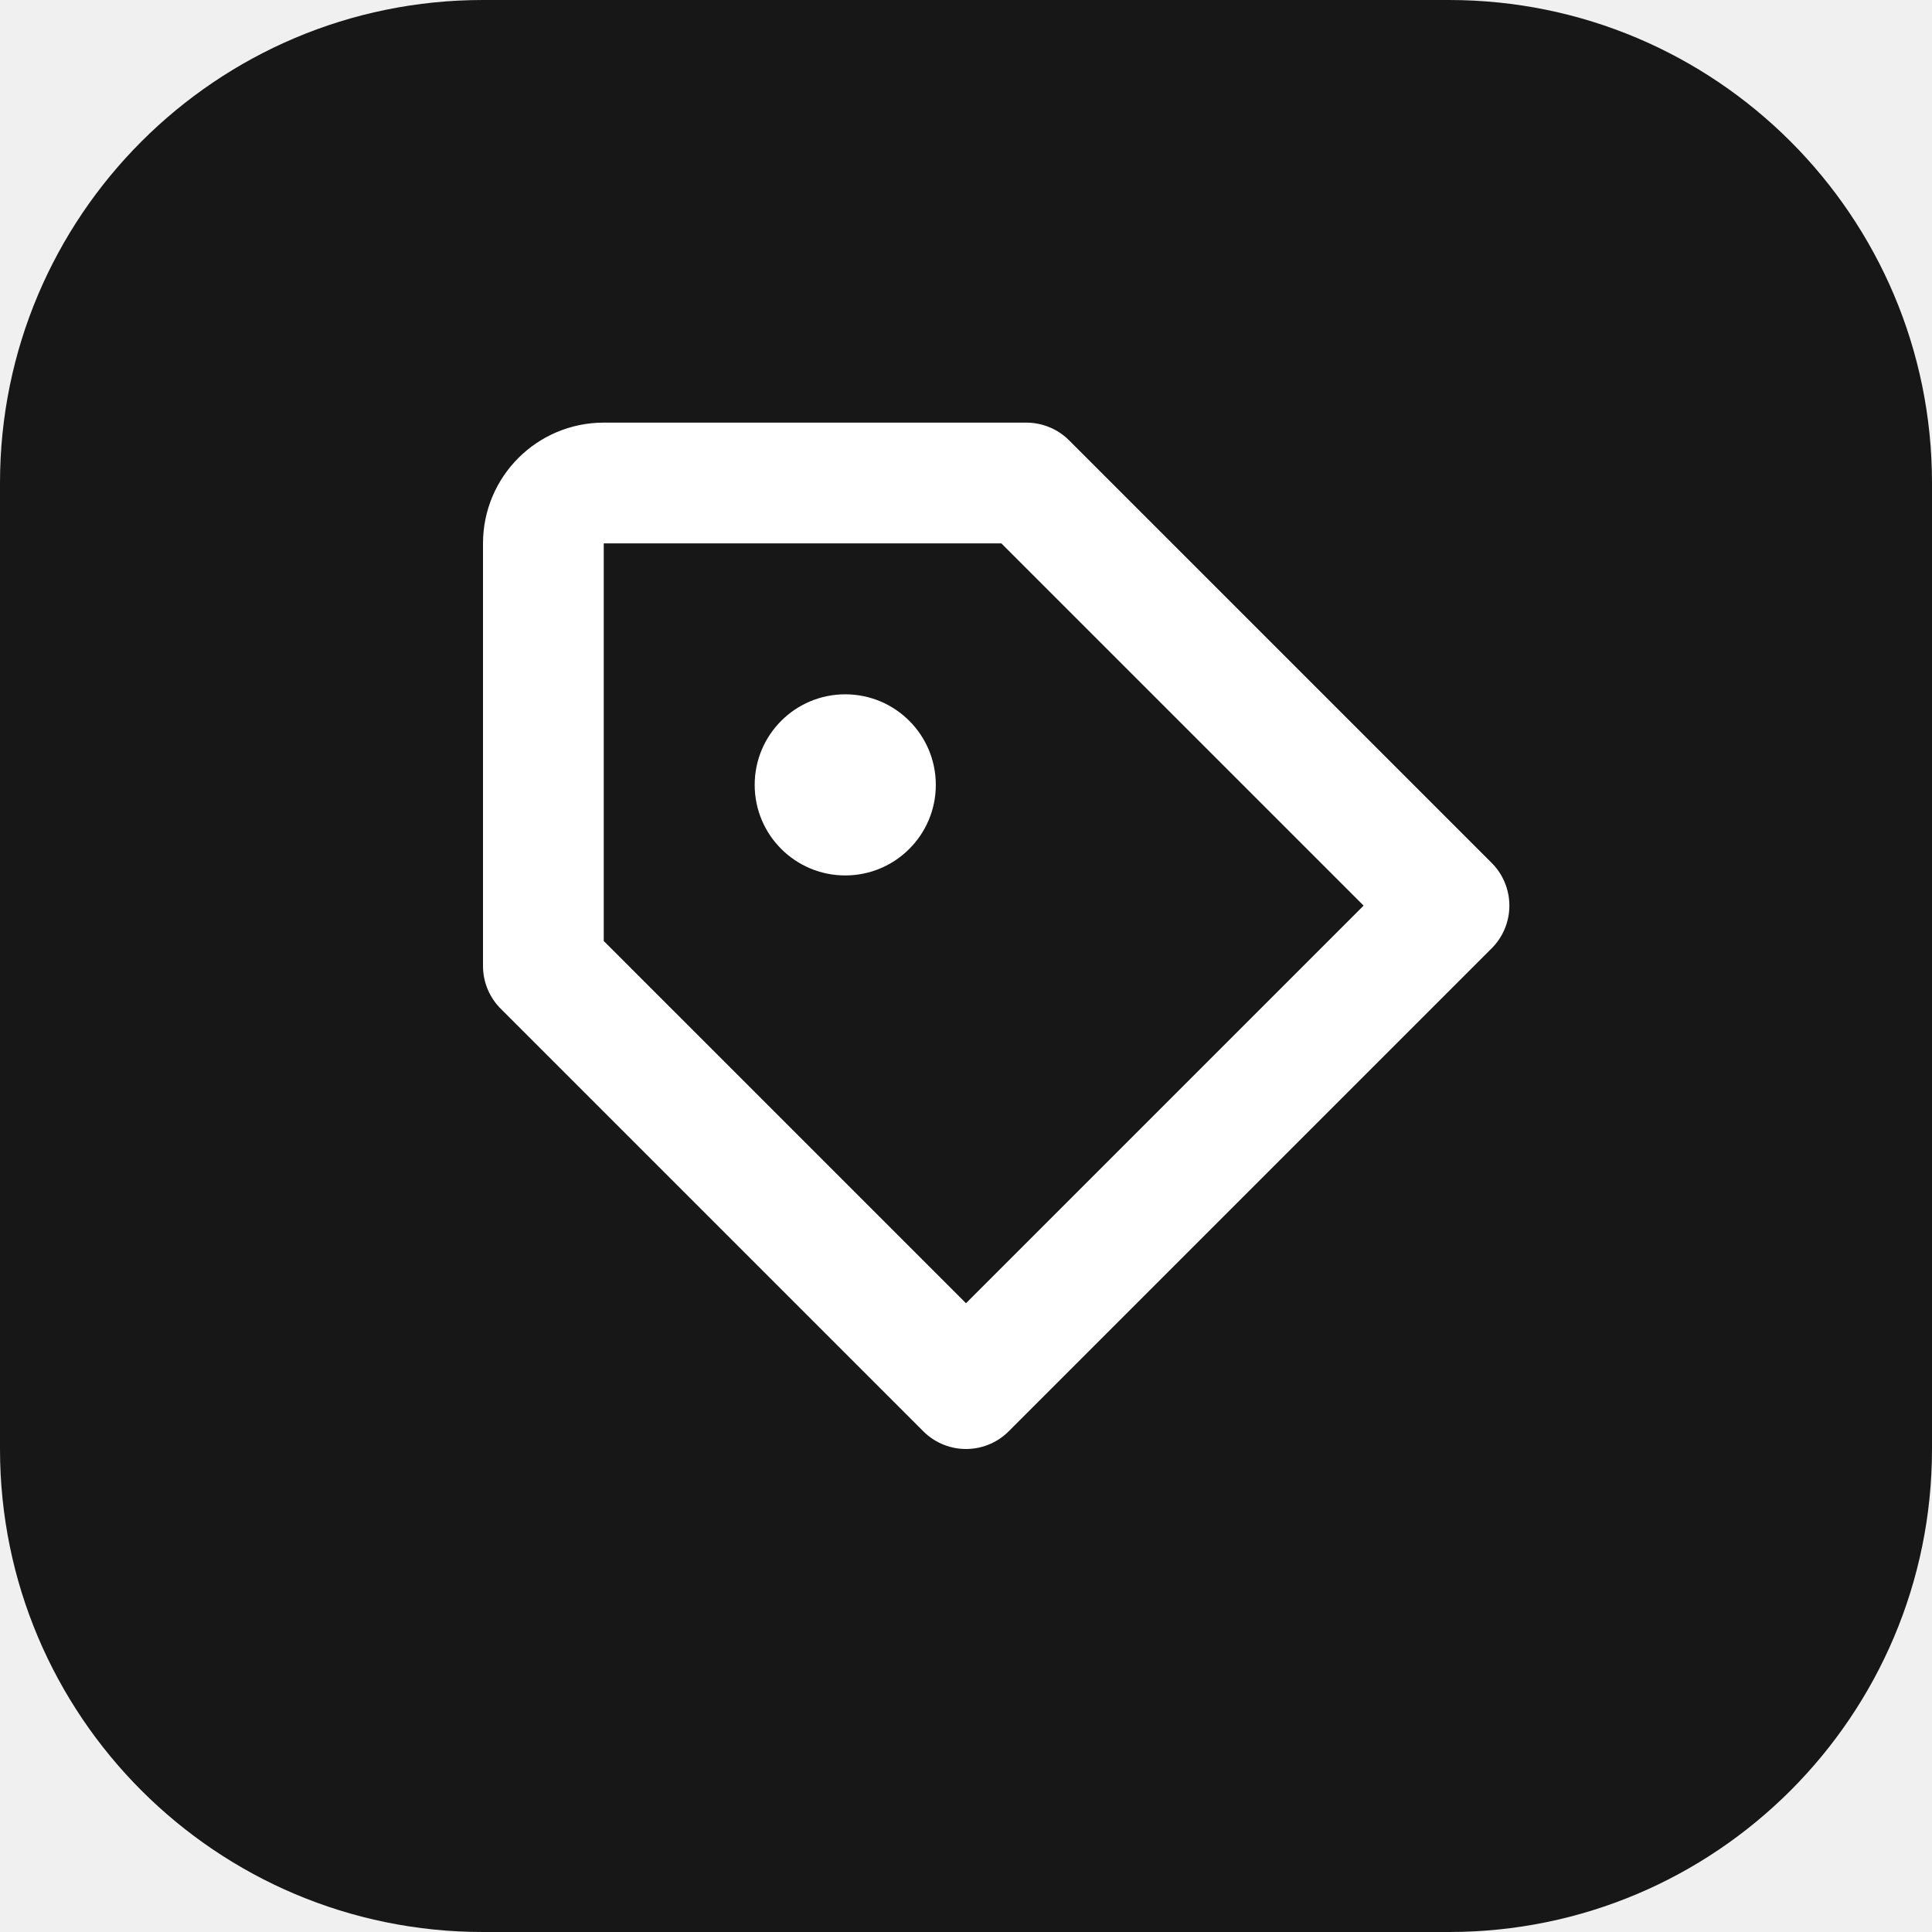
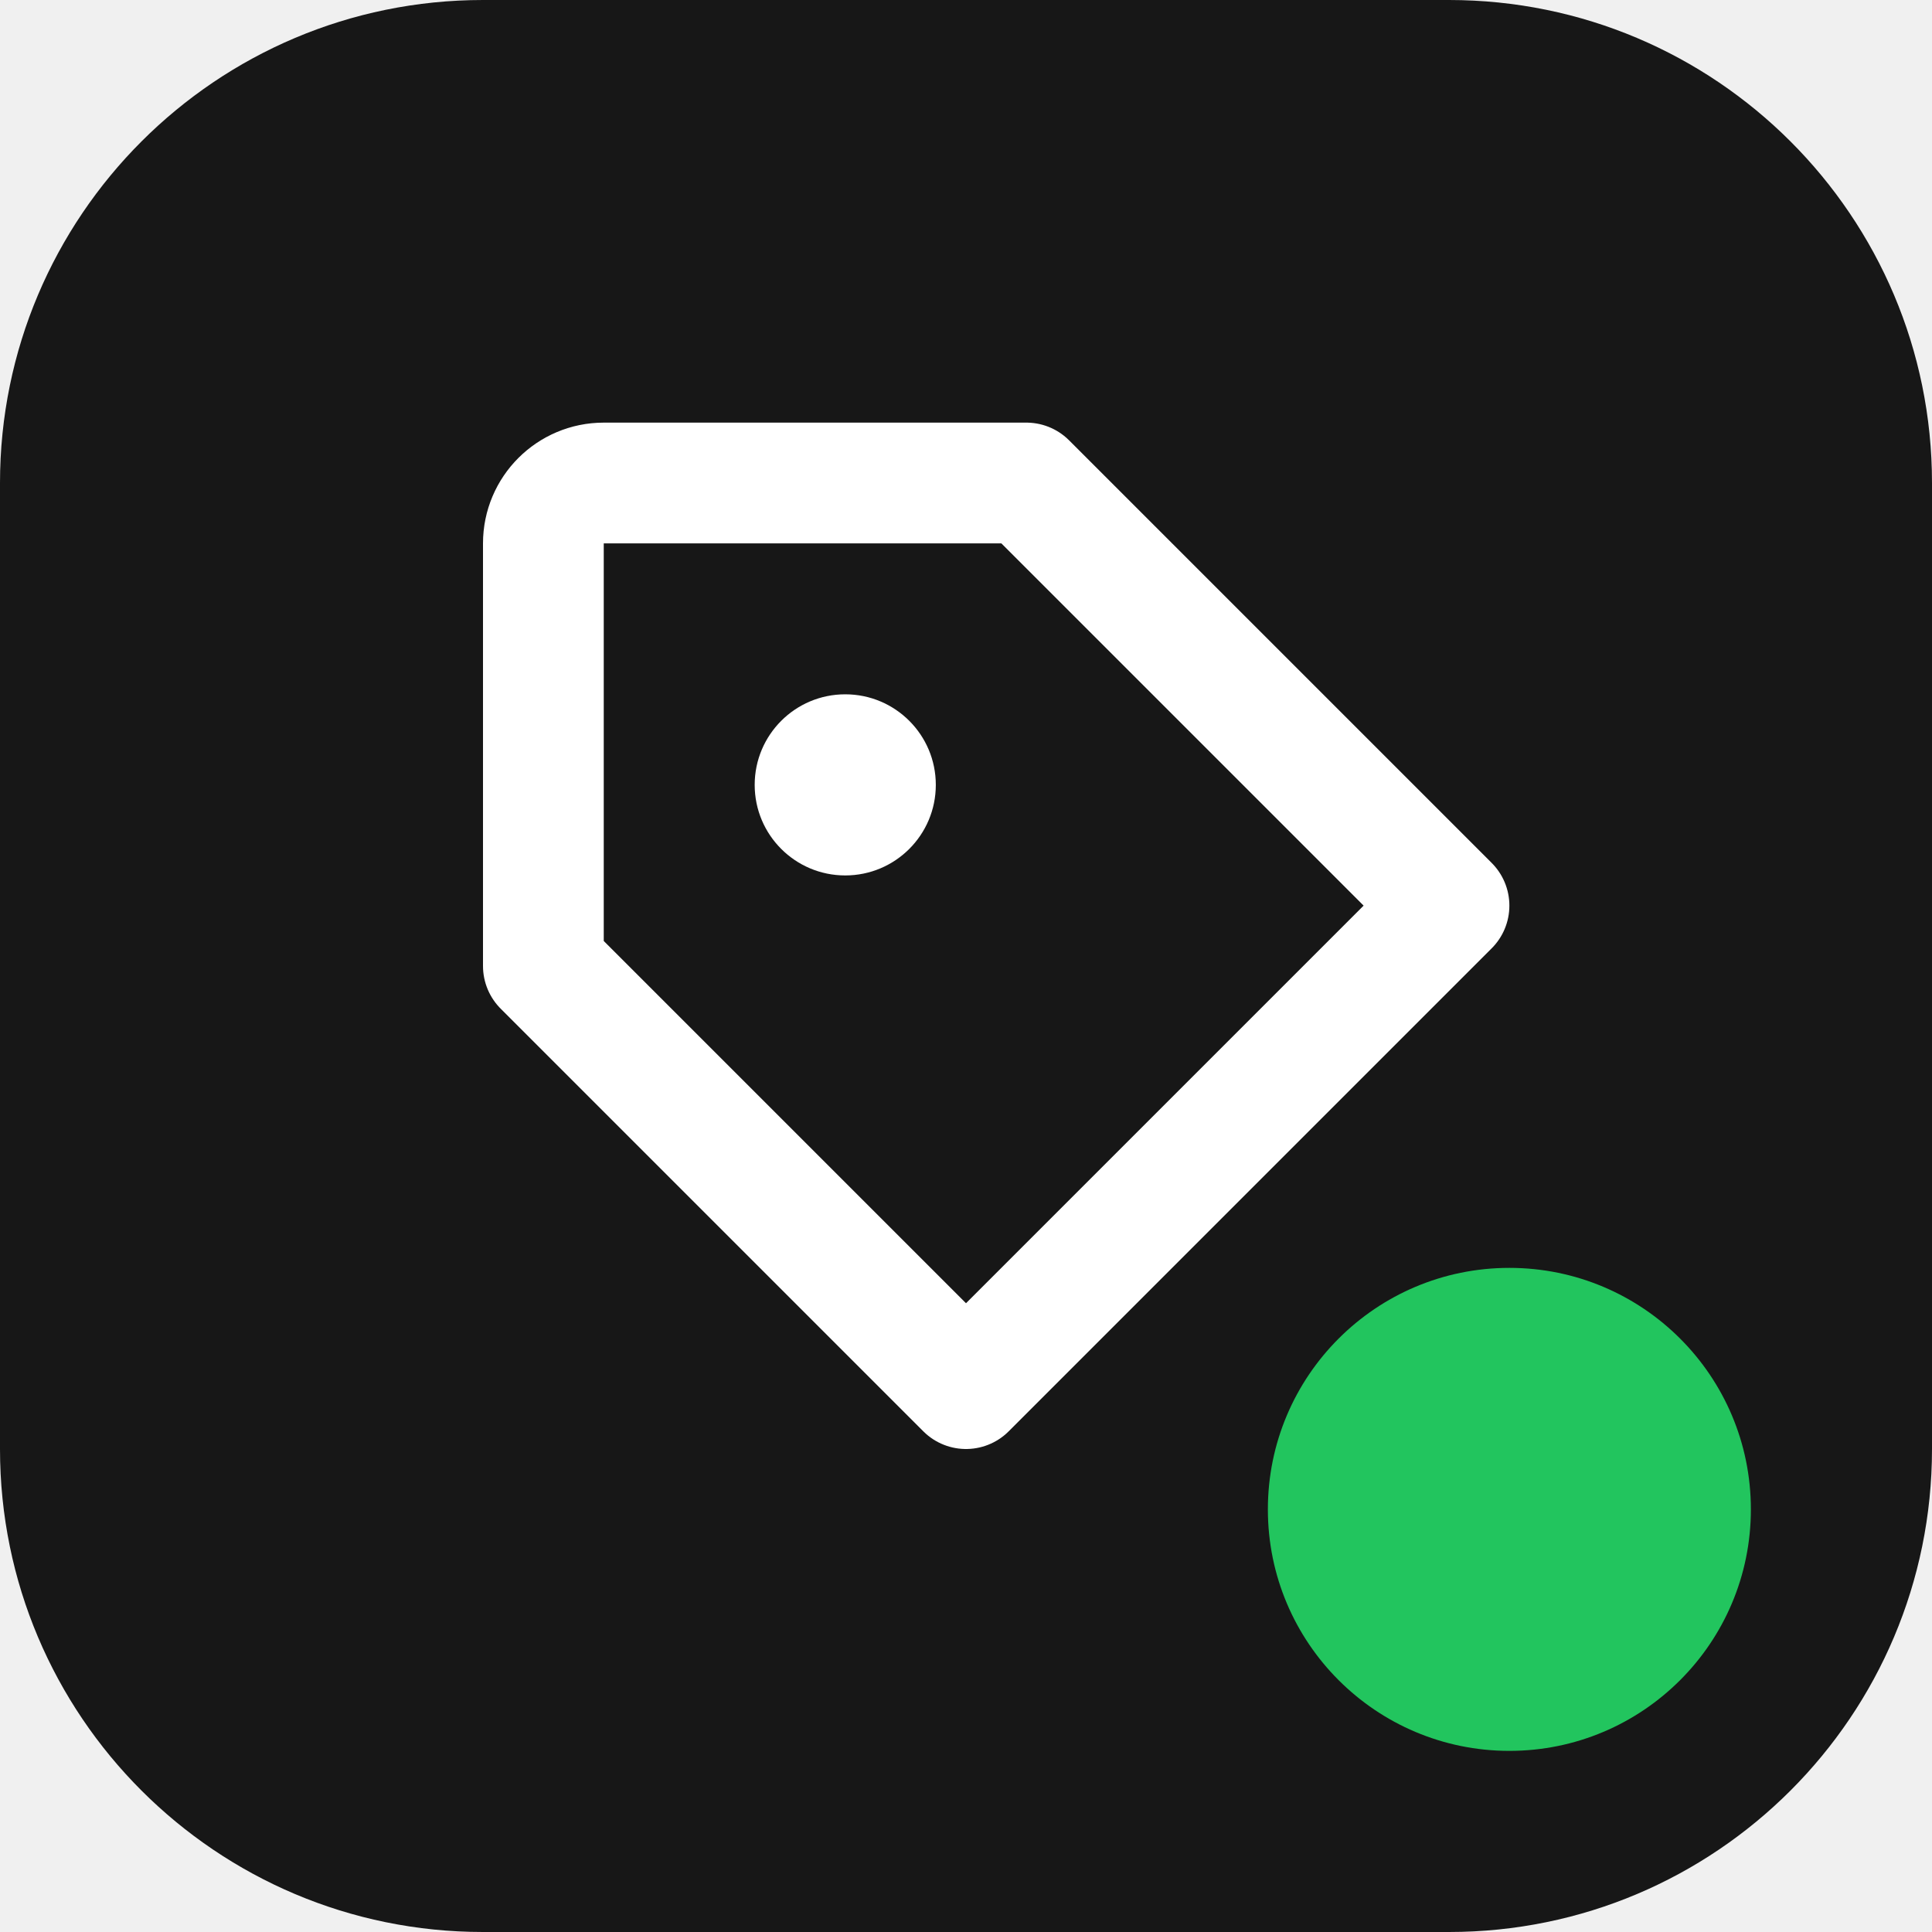
<svg xmlns="http://www.w3.org/2000/svg" viewBox="0 0 32 32" fill="none">
  <rect width="32" height="32" rx="8" fill="#171717" />
  <path d="M10 8h7l7 7-8 8-7-7V9a1 1 0 0 1 1-1z" stroke="#fff" stroke-width="2" stroke-linecap="round" stroke-linejoin="round" fill="none" />
  <circle cx="14" cy="13" r="1.5" fill="#fff" />
+   <circle cx="25" cy="25" r="4" fill="#22c55e" />
</svg>
